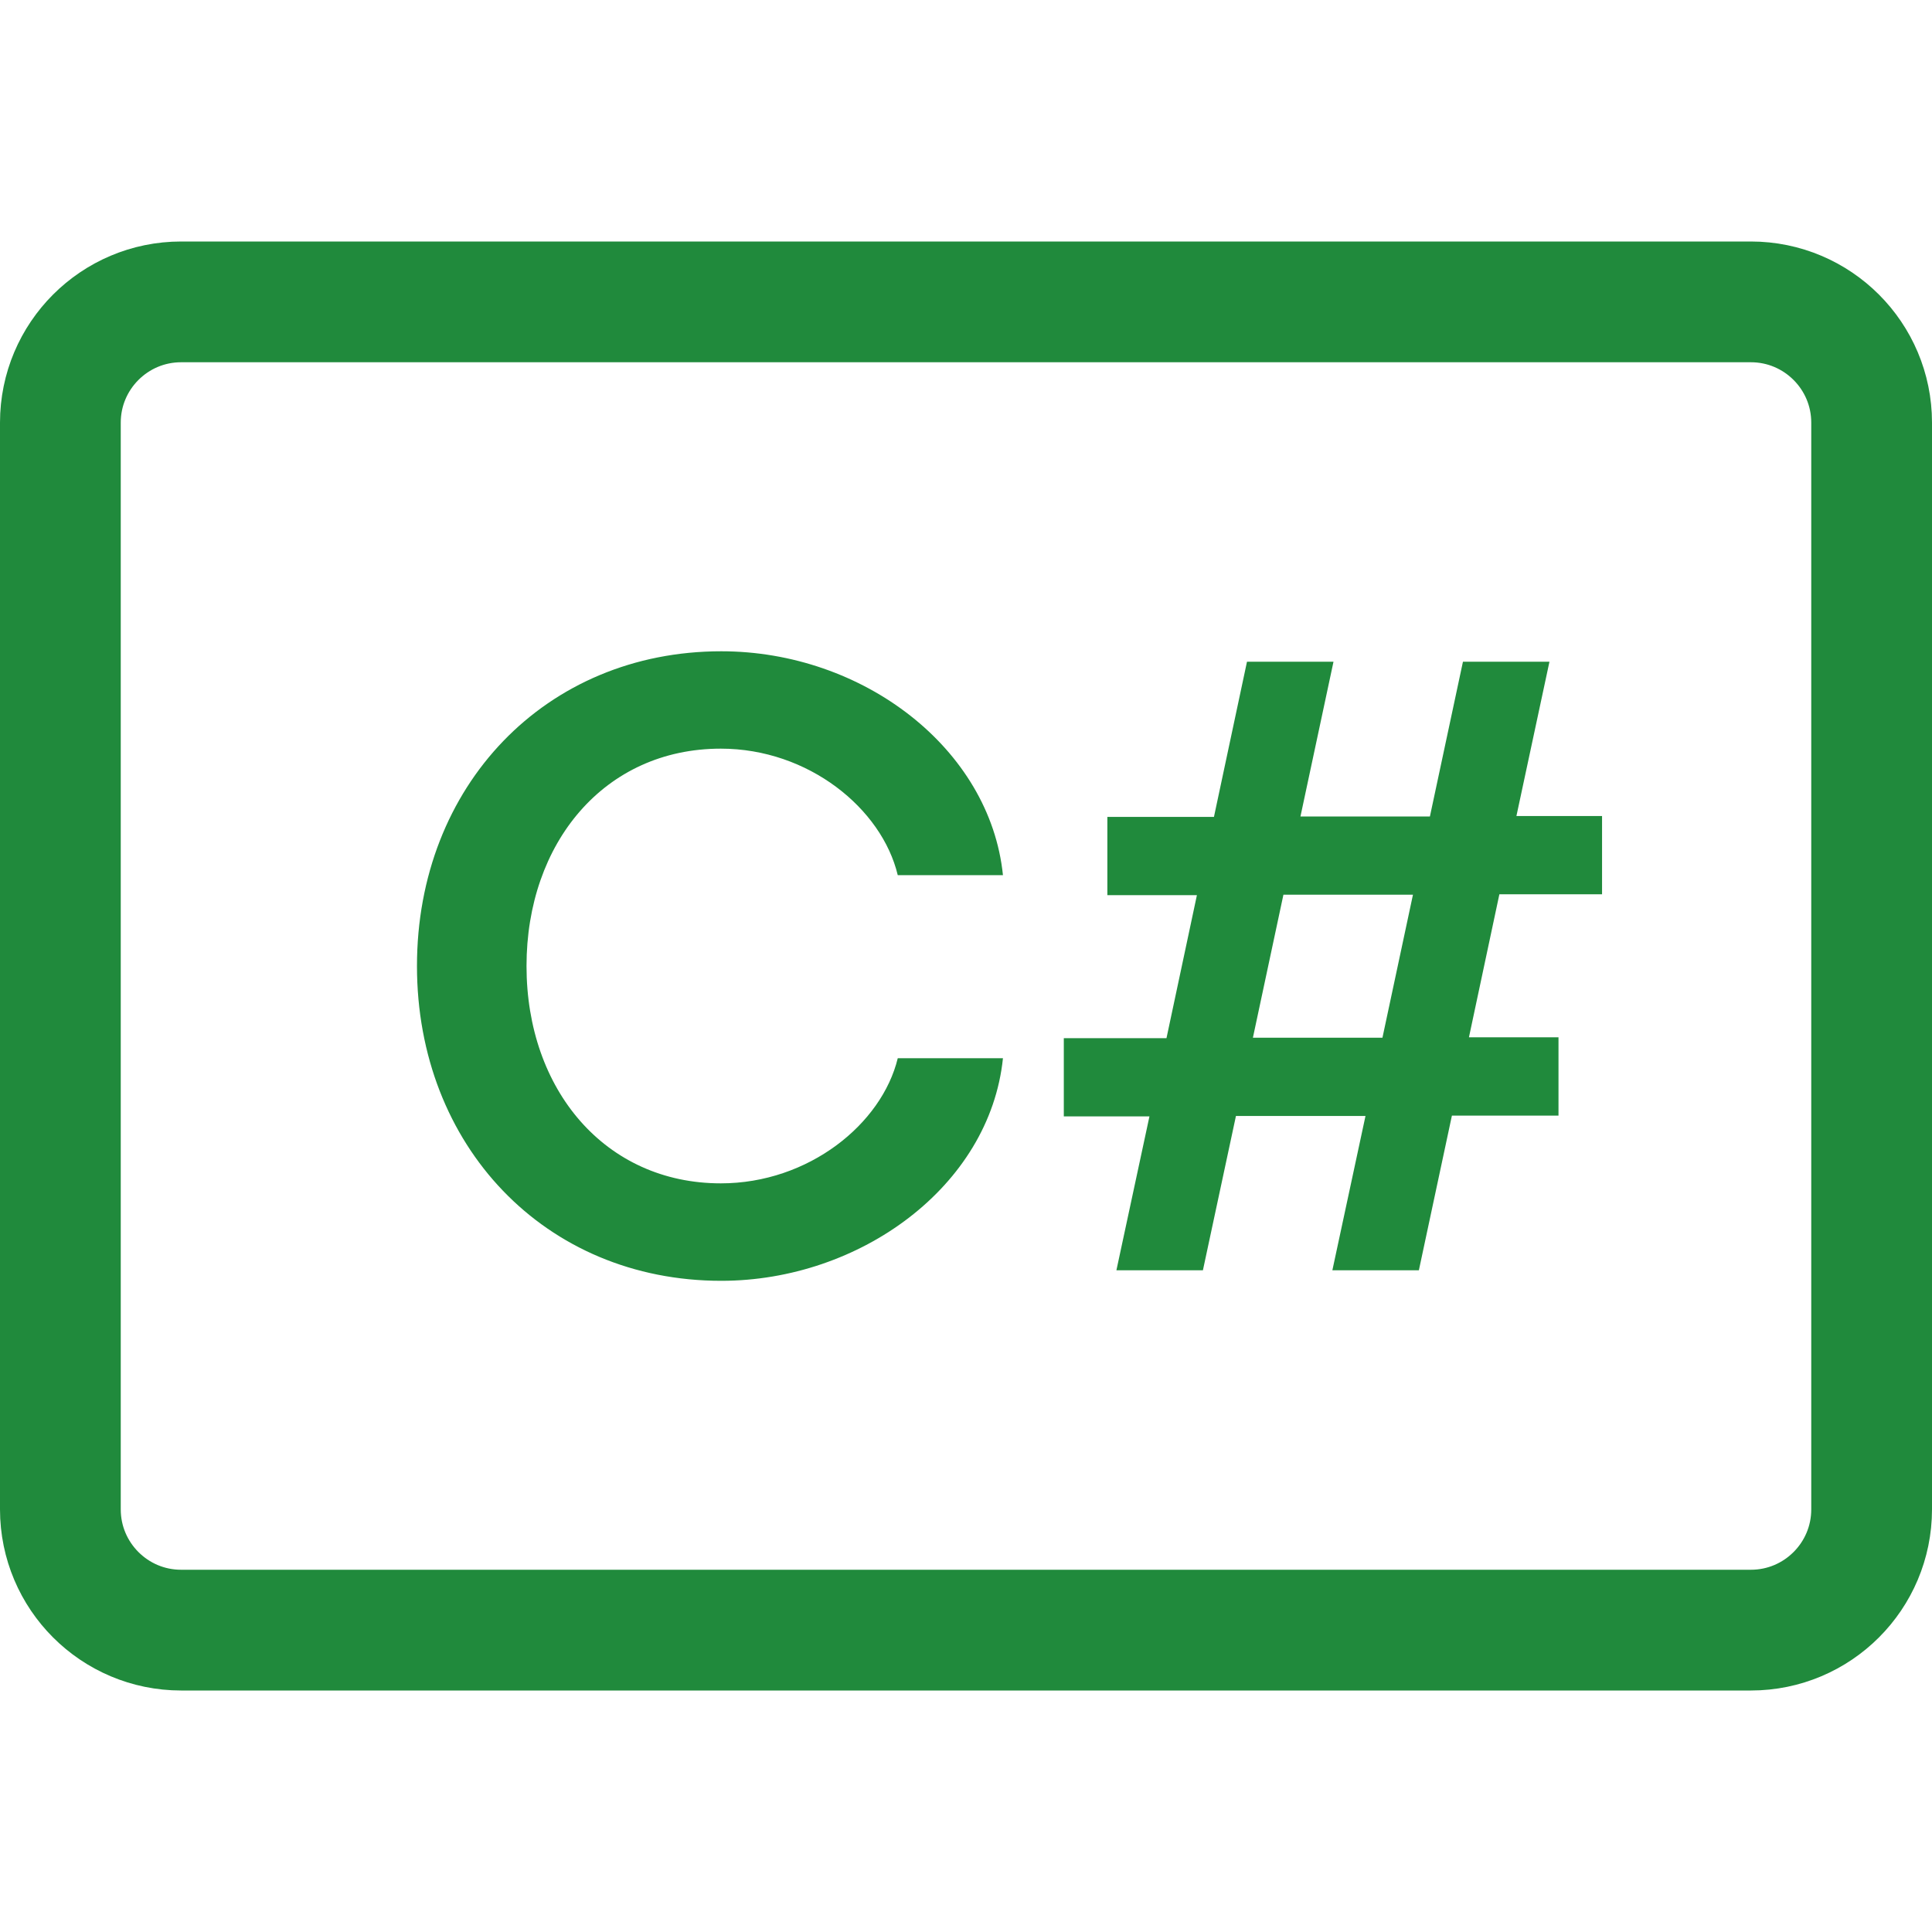
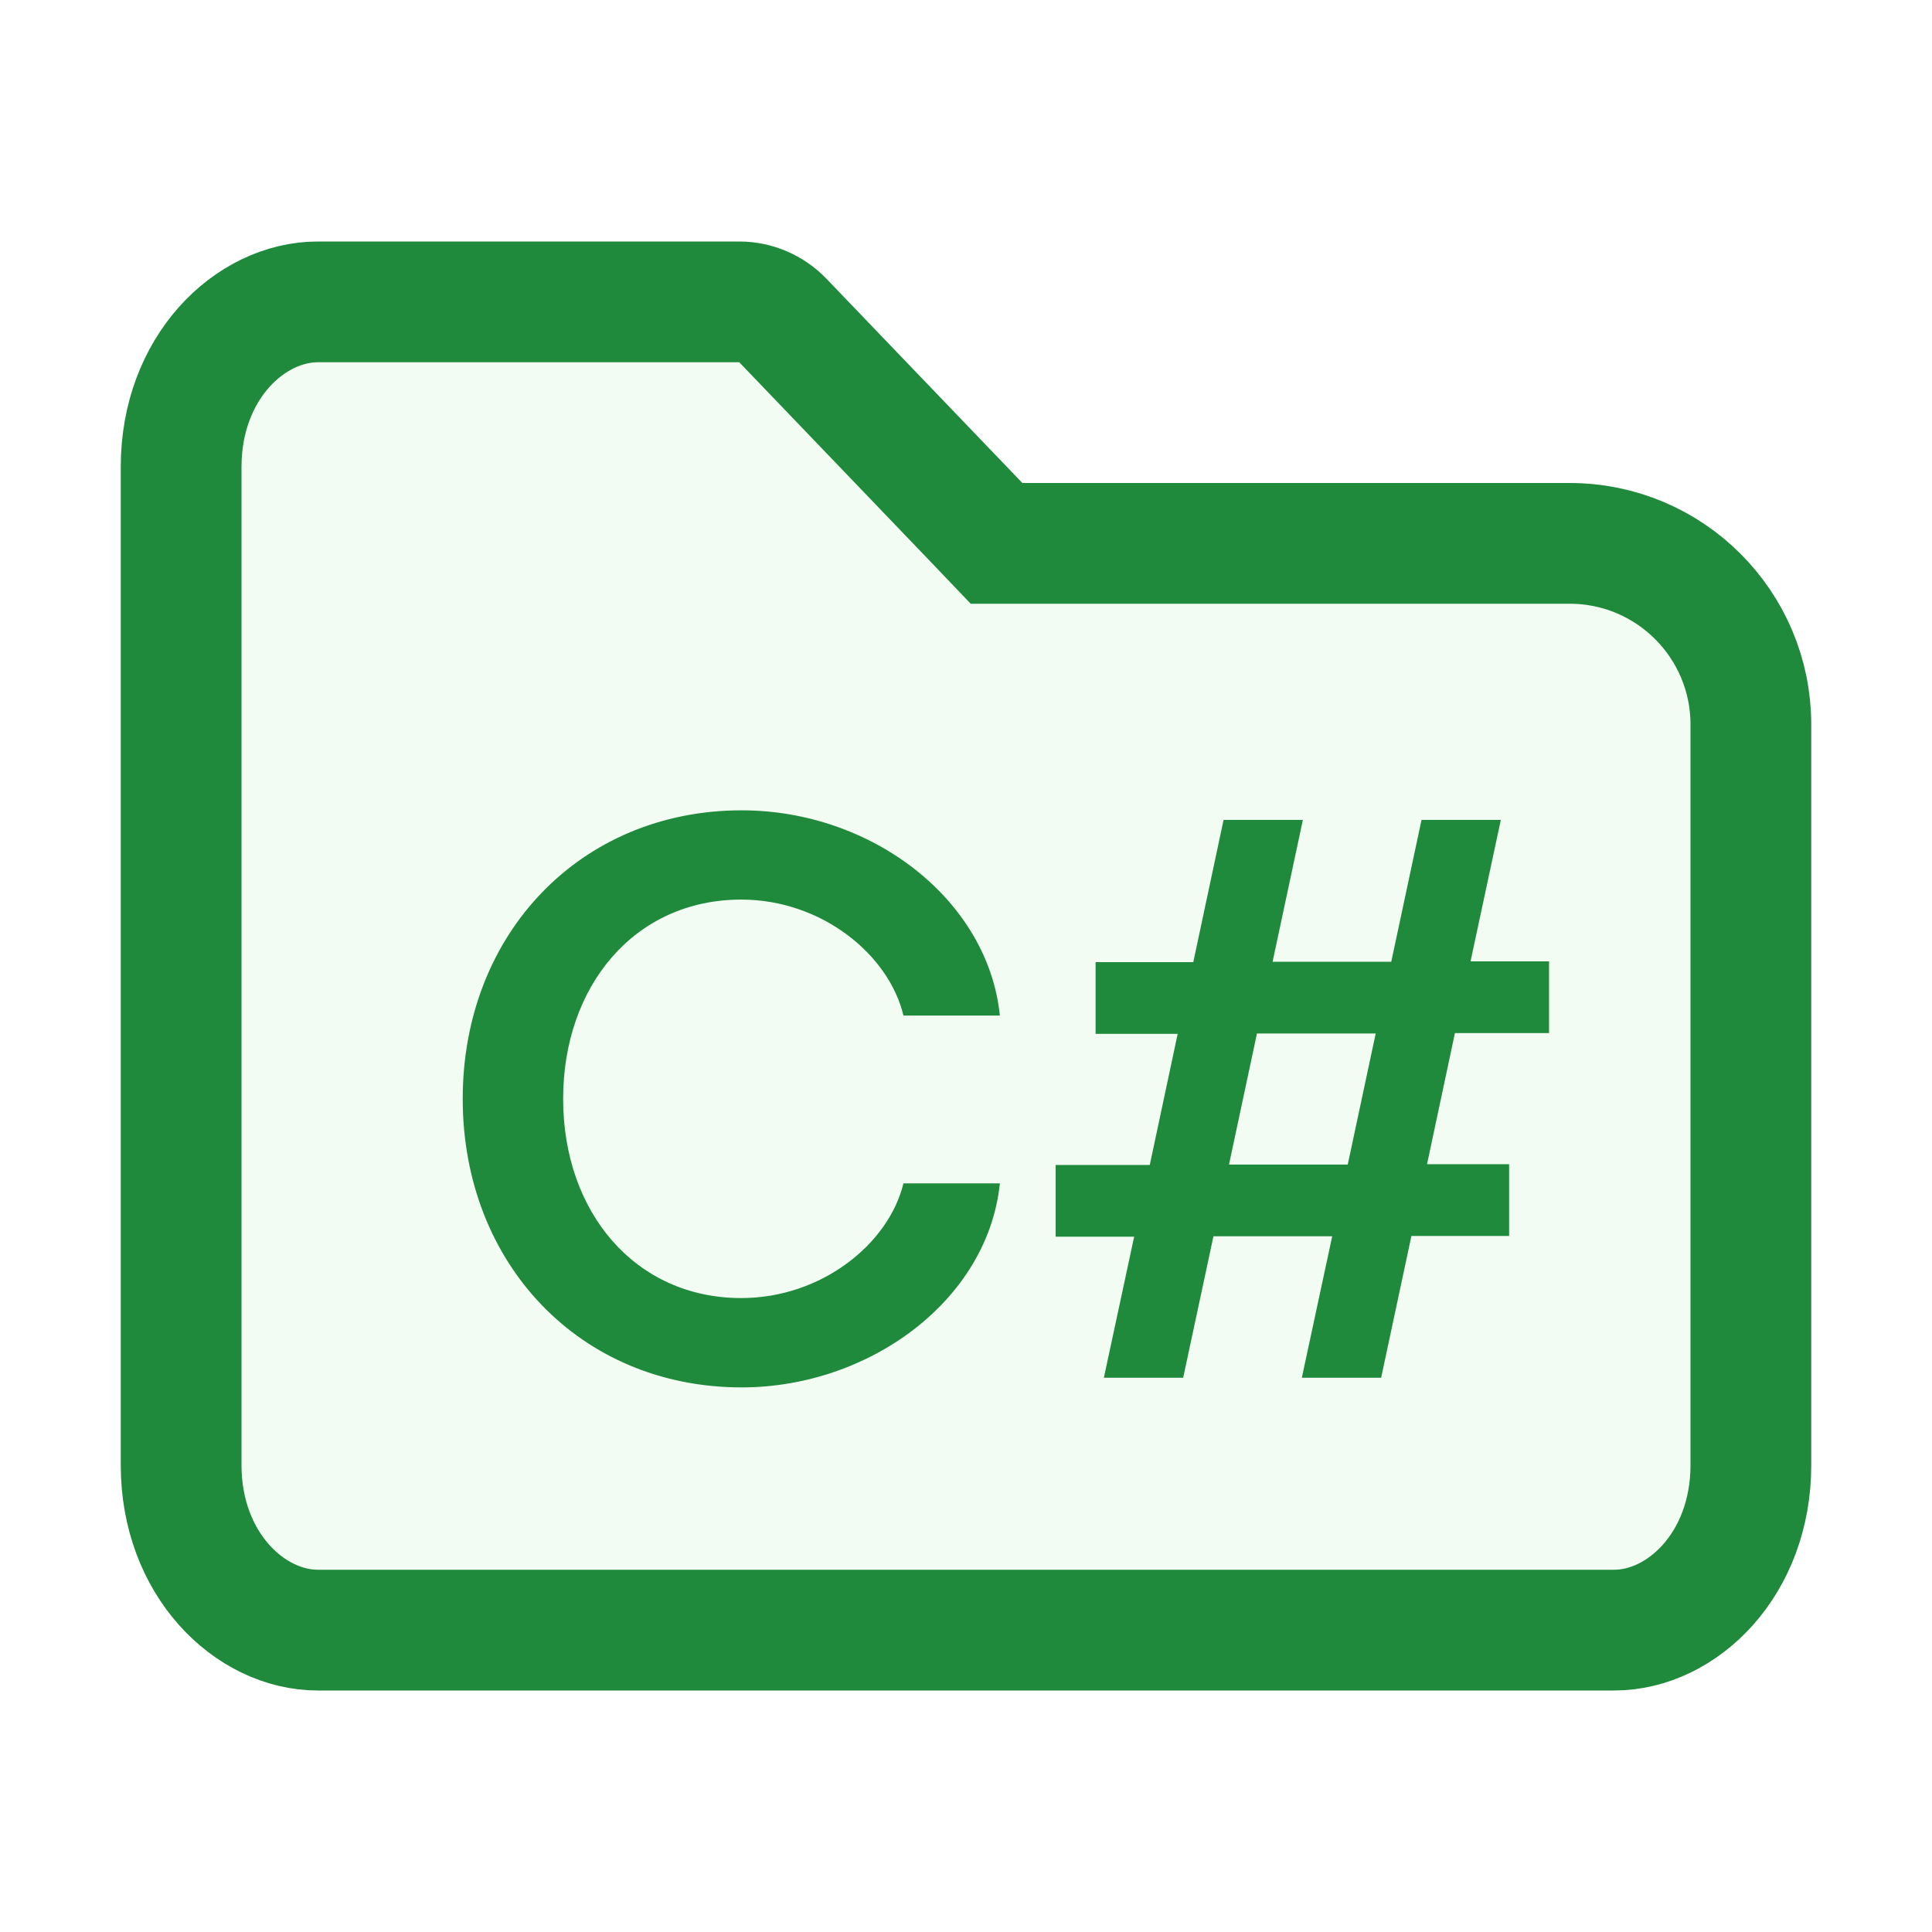
<svg xmlns="http://www.w3.org/2000/svg" width="16" height="16" viewBox="0 0 16 16" fill="none">
-   <path d="M1.5 2.5H14.5C15.052 2.5 15.5 2.948 15.5 3.5V12.5C15.5 13.052 15.052 13.5 14.5 13.5H1.5C0.948 13.5 0.5 13.052 0.5 12.5V3.5C0.5 2.948 0.948 2.5 1.5 2.5Z" stroke="#208A3C" />
-   <path transform="translate(8 8) scale(0.72) translate(-7.48 -8)" fill="#208A3C" d="M1.165 8c0-2.073 1.481-3.62 3.5-3.62 1.631 0 3.091 1.119 3.24 2.575h-1.21C6.512 6.188 5.667 5.5 4.66 5.5 3.319 5.5 2.425 6.587 2.425 8c0 1.425.906 2.5 2.235 2.5 1.01 0 1.852-.683 2.035-1.439h1.21c-.152 1.474-1.647 2.56-3.24 2.56-2.03 0-3.5-1.557-3.5-3.62V8ZM9.59 9.73h-.985v-.9h1.181l.35-1.645h-1.03v-.9h1.226l.38-1.785h.995l-.38 1.78h1.489l.38-1.78h.995l-.38 1.775h.985v.9h-1.181l-.35 1.645h1.03v.901h-1.226l-.38 1.779h-.995l.381-1.775h-1.49l-.38 1.775H9.21l.38-1.77Zm2.68-.905.351-1.645h-1.49l-.351 1.645h1.49Z" />
+   <path d="M8.106 4.346L8.253 4.5H8.467H13C13.828 4.5 14.5 5.172 14.5 6V12.133C14.5 12.953 13.932 13.5 13.367 13.5H2.633C2.068 13.5 1.5 12.953 1.5 12.133V3.867C1.5 3.047 2.068 2.5 2.633 2.5H6.122C6.258 2.5 6.388 2.556 6.483 2.654L8.106 4.346Z" fill="#F2FCF3" stroke="#208A3C" />
+   <path transform="translate(8 9.1) scale(0.66) translate(-7.48 -8)" fill="#208A3C" d="M1.165 8c0-2.073 1.481-3.62 3.5-3.62 1.631 0 3.091 1.119 3.24 2.575h-1.21C6.512 6.188 5.667 5.5 4.66 5.5 3.319 5.5 2.425 6.587 2.425 8c0 1.425.906 2.5 2.235 2.5 1.01 0 1.852-.683 2.035-1.439h1.21c-.152 1.474-1.647 2.56-3.24 2.56-2.03 0-3.5-1.557-3.5-3.62V8ZM9.59 9.73h-.985v-.9h1.181l.35-1.645h-1.03v-.9h1.226l.38-1.785h.995l-.38 1.78h1.489l.38-1.78h.995l-.38 1.775h.985v.9h-1.181l-.35 1.645h1.03v.901h-1.226l-.38 1.779h-.995l.381-1.775h-1.49l-.38 1.775H9.21l.38-1.77Zm2.68-.905.351-1.645h-1.49l-.351 1.645h1.49Z" />
</svg>
